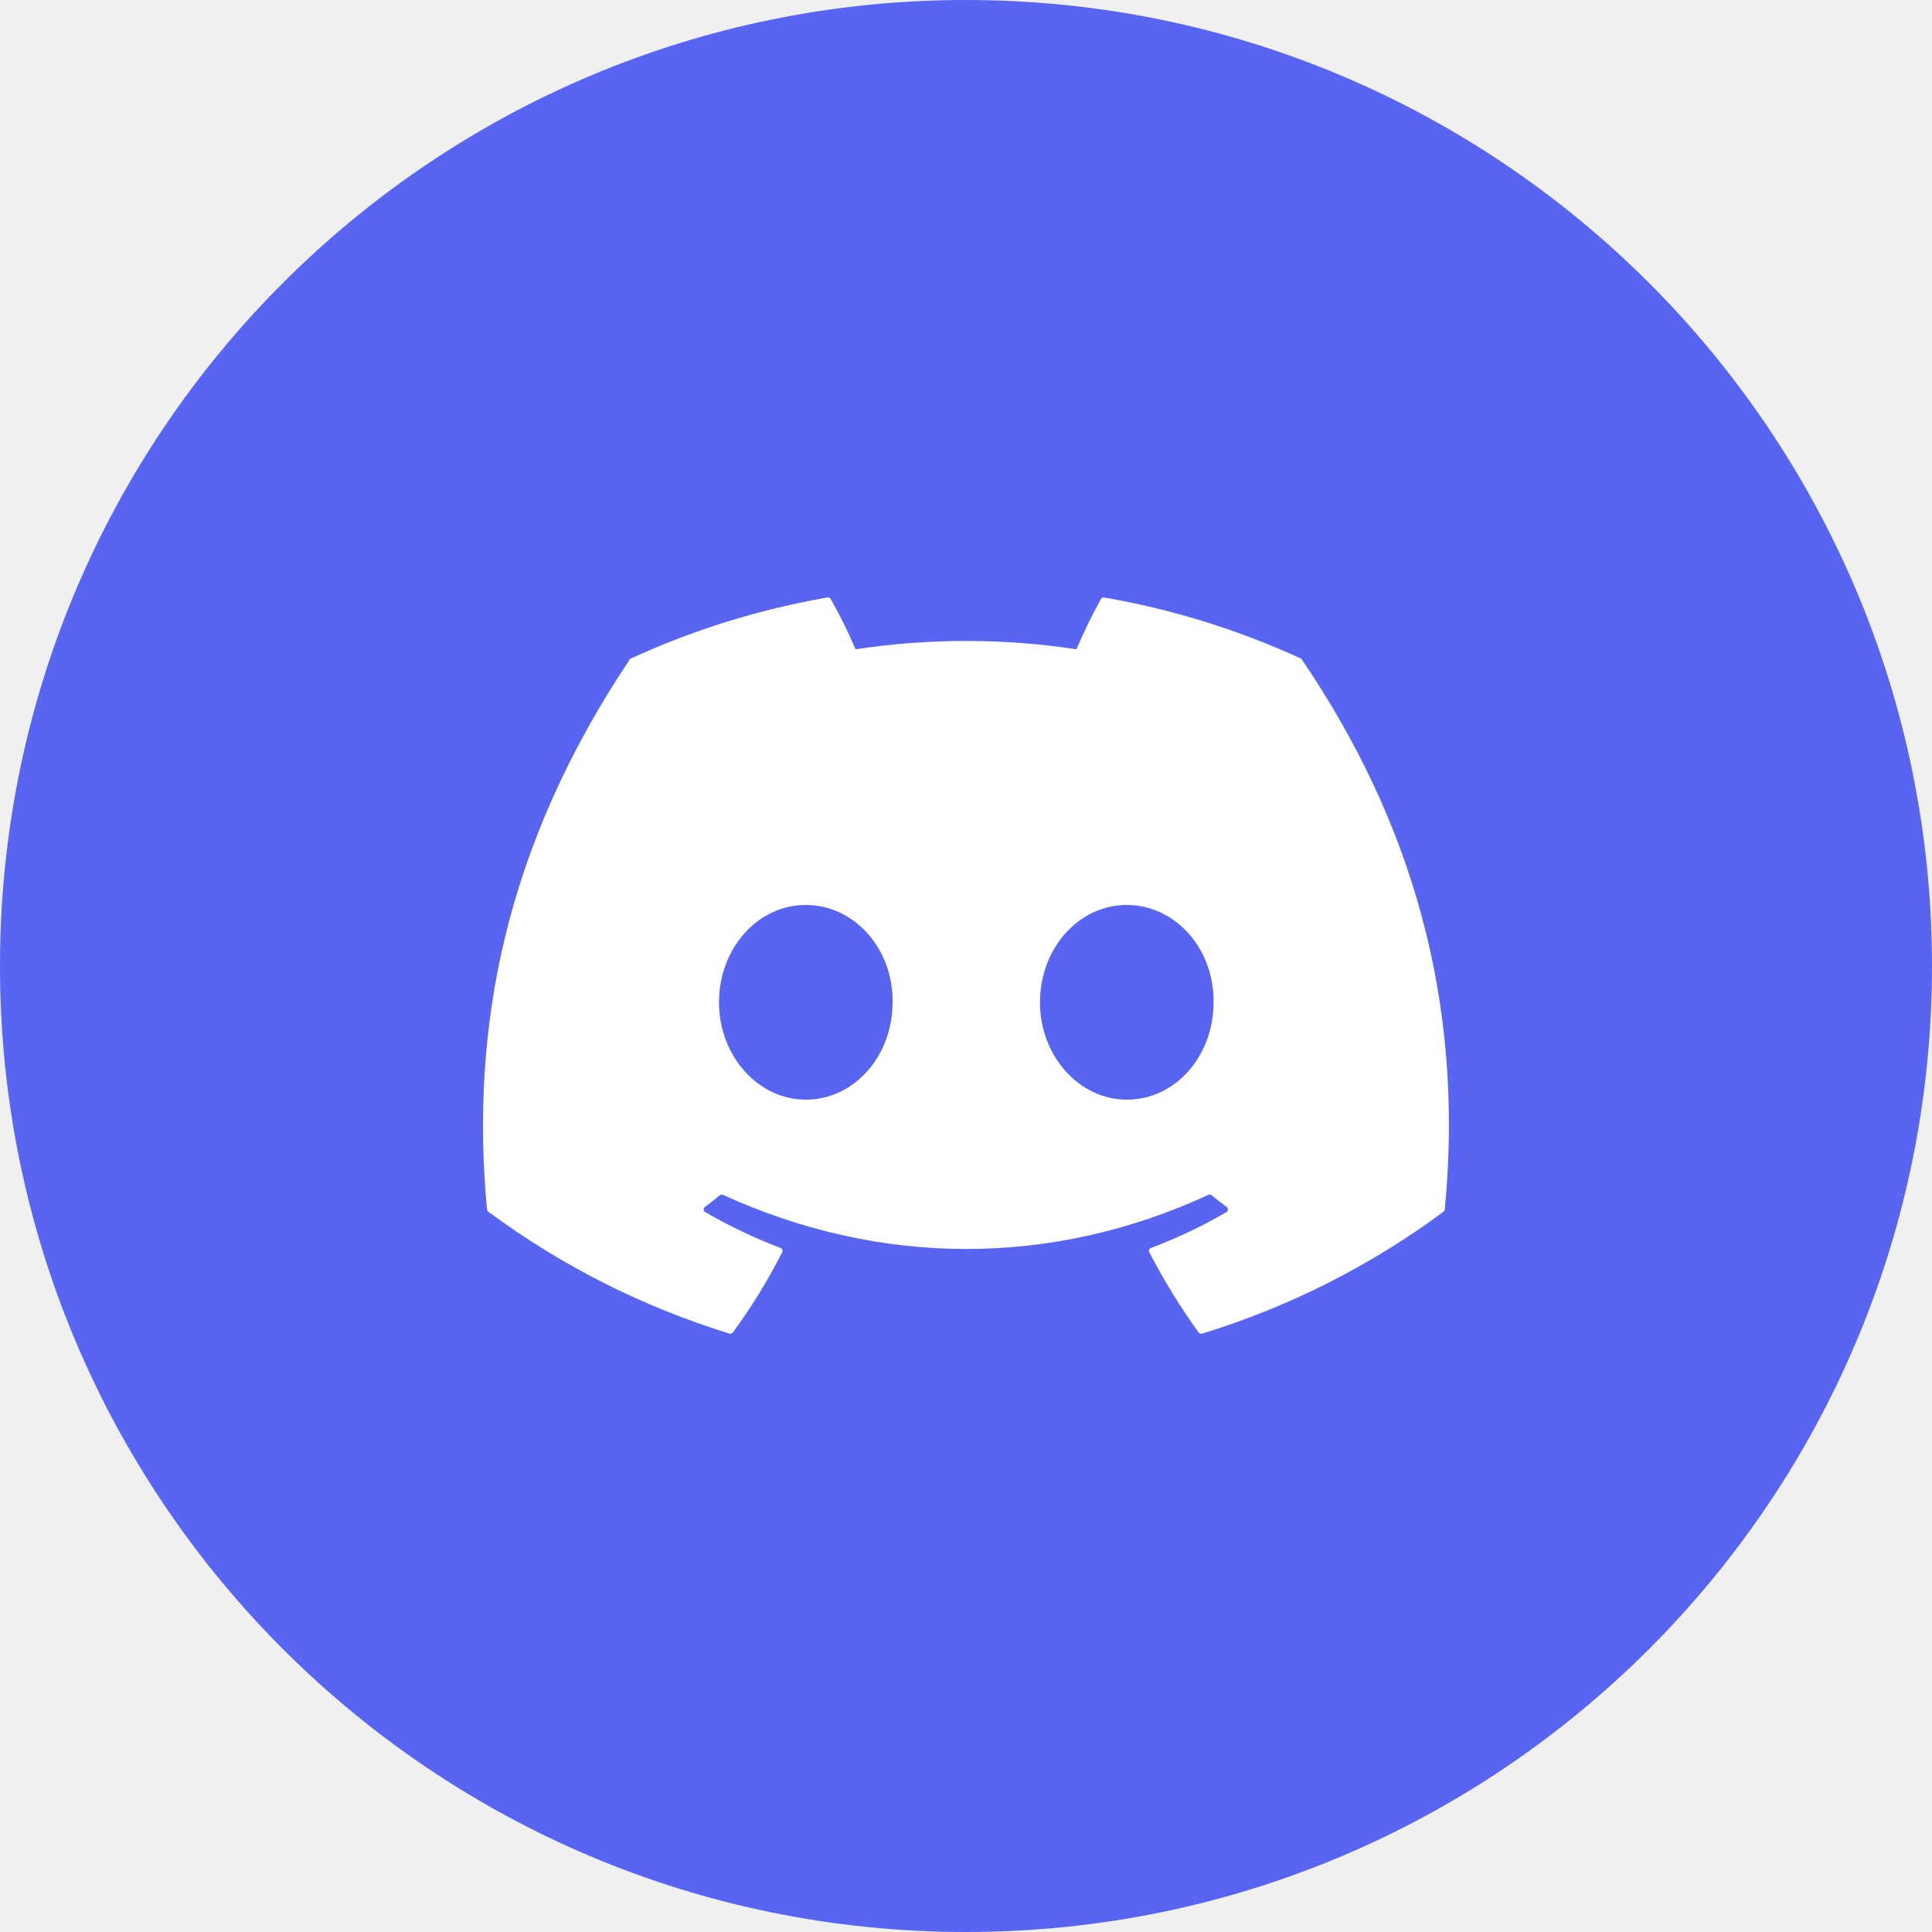
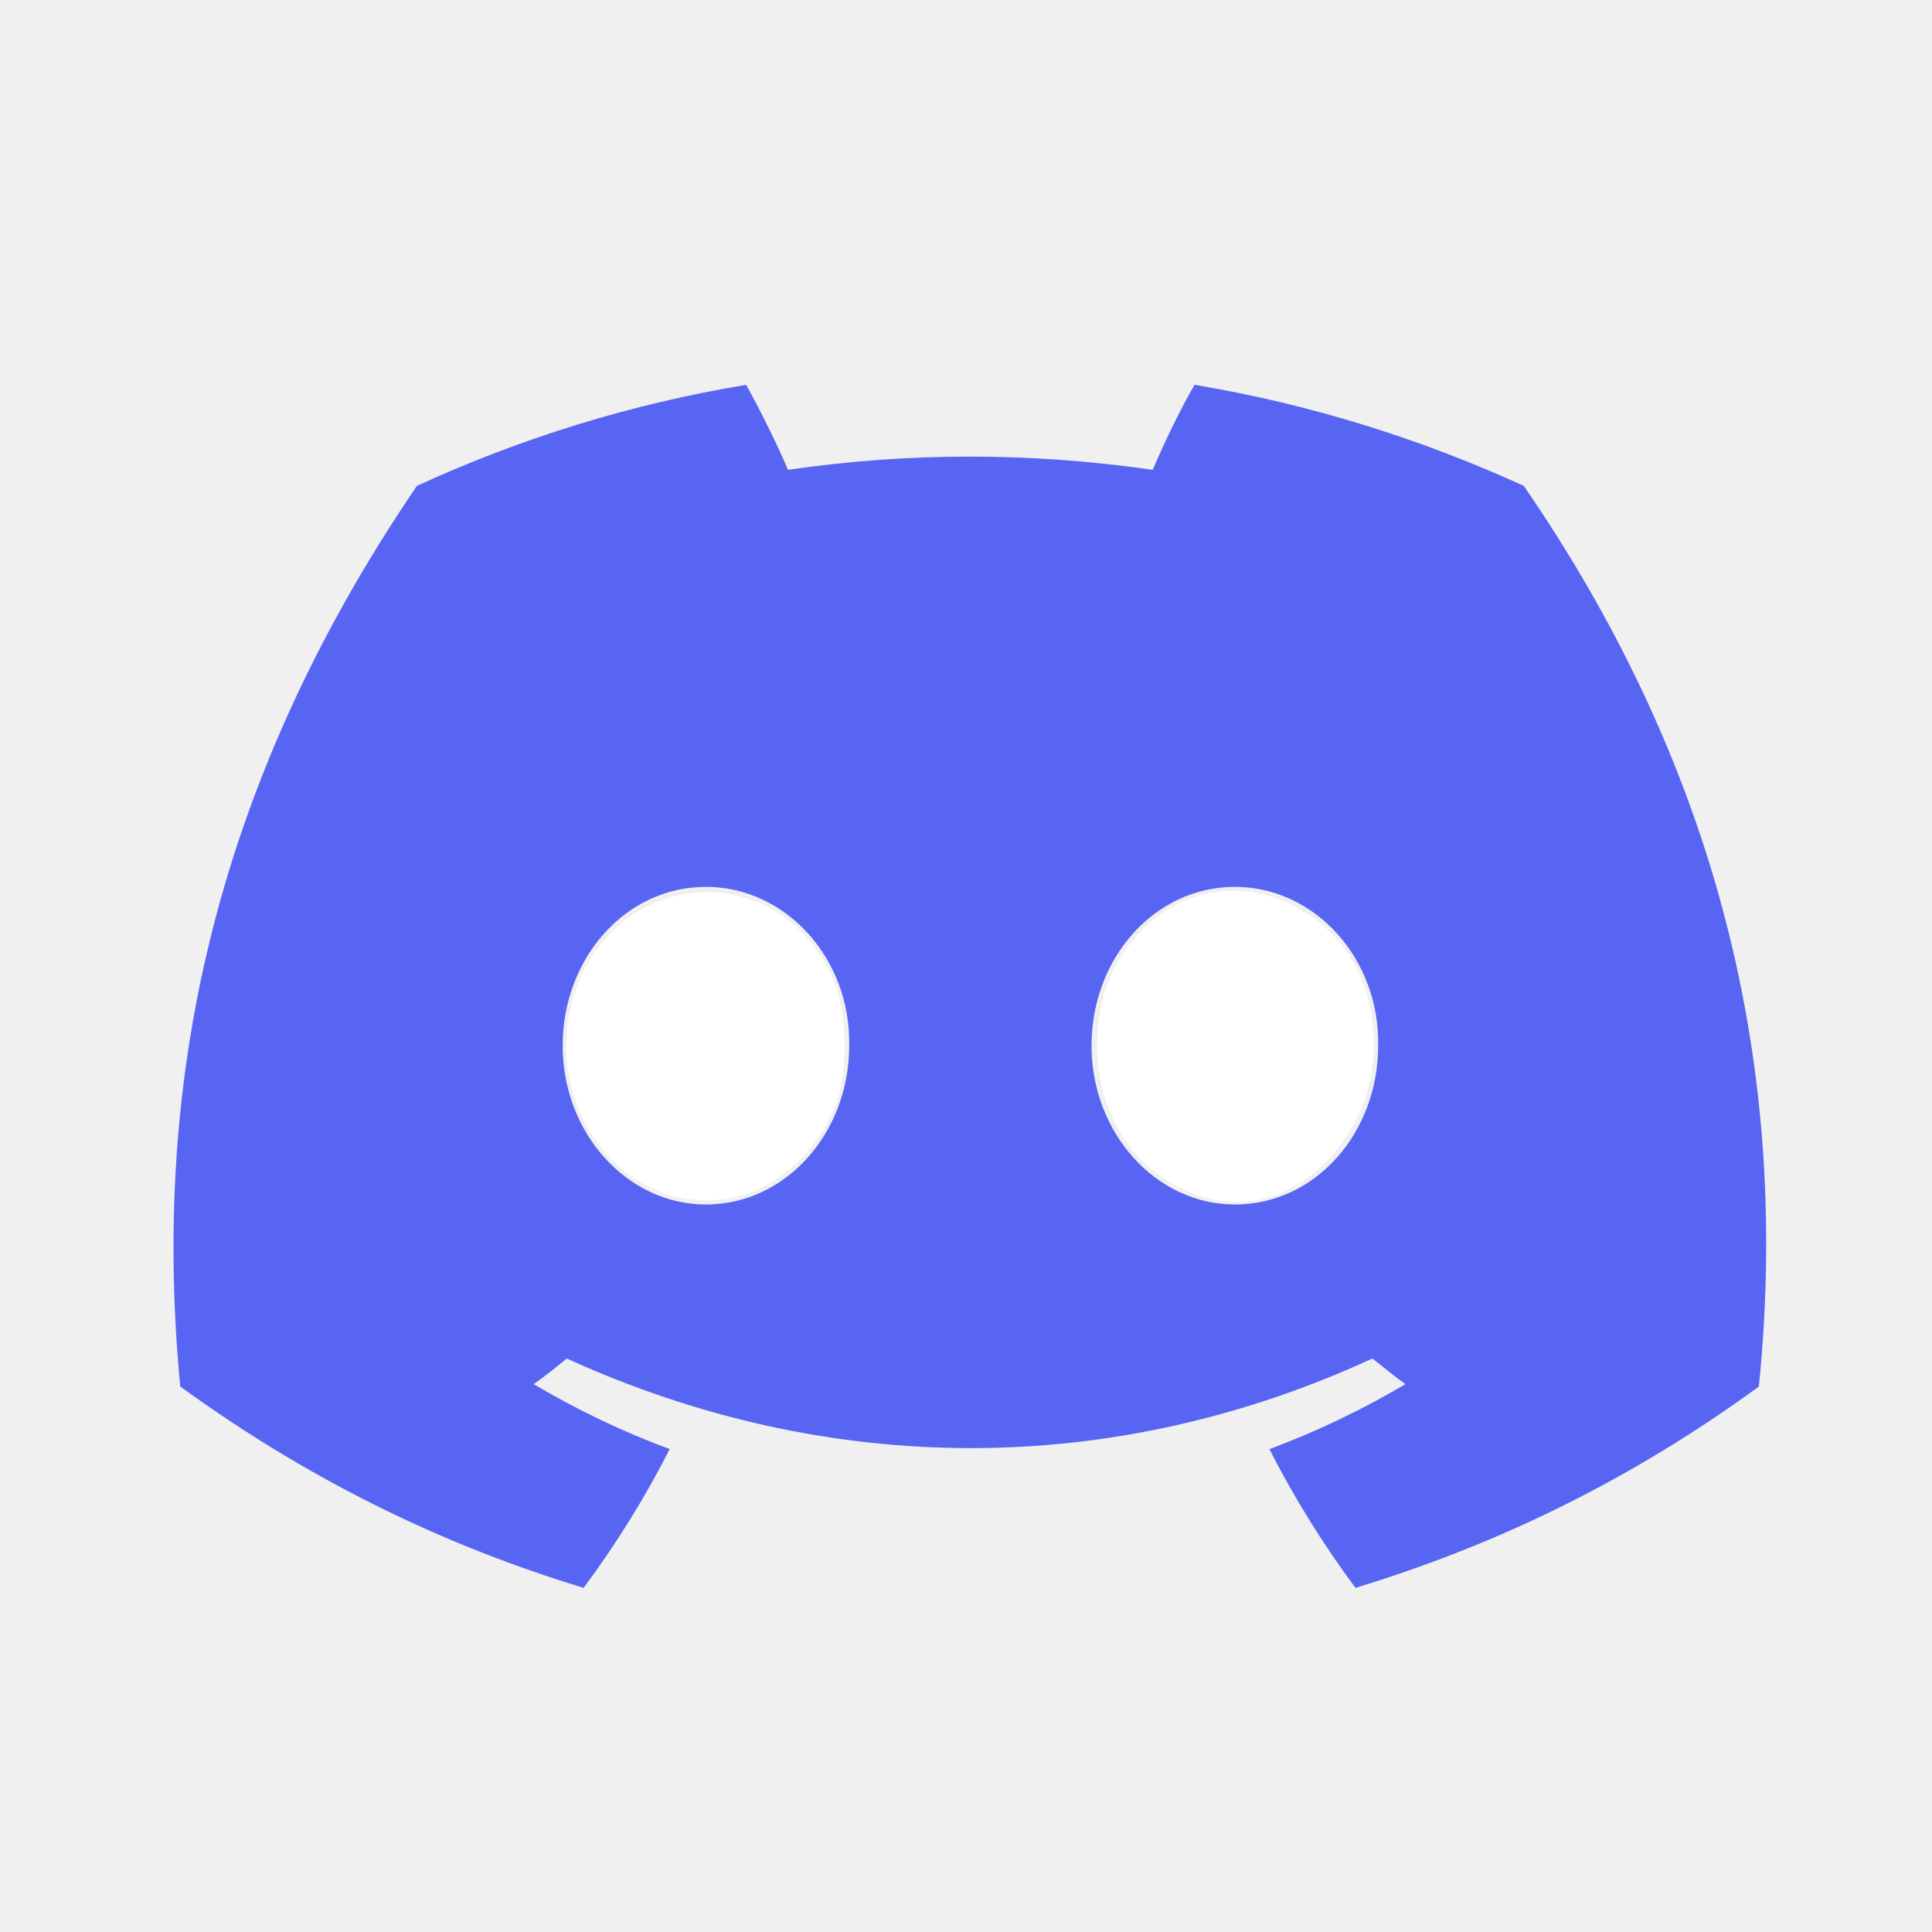
- <svg xmlns="http://www.w3.org/2000/svg" width="800px" height="800px" viewBox="0 0 1024 1024">
-   <circle cx="512" cy="512" r="512" style="fill:#5865f2" />
-   <path d="M689.43 349a422.21 422.21 0 0 0-104.22-32.32 1.58 1.58 0 0 0-1.68.79 294.11 294.11 0 0 0-13 26.66 389.78 389.78 0 0 0-117.05 0 269.75 269.75 0 0 0-13.18-26.66 1.64 1.64 0 0 0-1.68-.79A421 421 0 0 0 334.44 349a1.49 1.49 0 0 0-.69.59c-66.37 99.17-84.55 195.9-75.63 291.41a1.76 1.76 0 0 0 .67 1.2 424.58 424.58 0 0 0 127.85 64.63 1.66 1.66 0 0 0 1.8-.59 303.45 303.45 0 0 0 26.15-42.54 1.62 1.62 0 0 0-.89-2.25 279.6 279.6 0 0 1-39.94-19 1.64 1.64 0 0 1-.16-2.72c2.68-2 5.37-4.1 7.93-6.22a1.58 1.58 0 0 1 1.65-.22c83.79 38.26 174.51 38.26 257.31 0a1.58 1.58 0 0 1 1.68.2c2.56 2.11 5.25 4.23 8 6.24a1.64 1.64 0 0 1-.14 2.72 262.37 262.37 0 0 1-40 19 1.63 1.63 0 0 0-.87 2.28 340.72 340.72 0 0 0 26.13 42.52 1.62 1.62 0 0 0 1.8.61 423.17 423.17 0 0 0 128-64.63 1.64 1.64 0 0 0 .67-1.18c10.68-110.44-17.88-206.38-75.7-291.42a1.3 1.3 0 0 0-.63-.63zM427.09 582.85c-25.23 0-46-23.16-46-51.6s20.38-51.6 46-51.6c25.83 0 46.42 23.36 46 51.6.02 28.44-20.37 51.6-46 51.6zm170.13 0c-25.23 0-46-23.16-46-51.6s20.38-51.6 46-51.6c25.83 0 46.42 23.36 46 51.6.01 28.44-20.17 51.6-46 51.6z" style="fill:#fff" />
+ <svg xmlns="http://www.w3.org/2000/svg" width="800" height="800" viewBox="0 0 1024 1024" version="1.1" id="svg474">
+   <defs id="defs478" />
+   <g fill="#5865f2" id="g472" transform="matrix(27.52445,0,0,27.42742,91.95838,66.81892)">
+     <path d="M 26.002,6.953 C 24.002,6.038 21.879,5.372 19.662,5 c -0.279,0.48 -0.589,1.131 -0.806,1.643 -2.357,-0.341 -4.698,-0.341 -7.023,0 C 11.617,6.131 11.291,5.48 11.028,5 8.796,5.372 6.672,6.038 4.687,6.953 0.673,12.874 -0.412,18.655 0.13,24.358 2.796,26.296 5.369,27.474 7.897,28.249 8.517,27.412 9.075,26.513 9.555,25.567 8.641,25.227 7.773,24.808 6.936,24.312 c 0.217,-0.155 0.434,-0.325 0.635,-0.496 5.053,2.309 10.526,2.309 15.516,0 0.217,0.171 0.418,0.341 0.635,0.496 -0.837,0.496 -1.705,0.914 -2.619,1.256 0.48,0.945 1.038,1.844 1.658,2.681 2.526,-0.775 5.115,-1.953 7.767,-3.89 C 31.195,17.756 29.473,12.021 26.002,6.953 Z M 10.253,20.84 c -1.519,0 -2.759,-1.379 -2.759,-3.069 0,-1.689 1.209,-3.069 2.759,-3.069 1.534,0 2.79,1.379 2.759,3.069 0,1.689 -1.224,3.069 -2.759,3.069 z m 10.185,0 c -1.519,0 -2.76,-1.379 -2.76,-3.069 0,-1.689 1.21,-3.069 2.76,-3.069 1.534,0 2.79,1.379 2.759,3.069 0,1.689 -1.209,3.069 -2.759,3.069 z" id="path470" />
+   </g>
+   <path style="fill:#ffffff;stroke-width:2.397" d="m 278.817,495.222 c -30.717,-8.258 -49.985,-42.555 -42.882,-76.329 12.279,-58.382 84.684,-67.579 108.88,-13.831 6.161,13.685 6.558,40.26 0.8,53.571 -12.555,29.028 -39.673,43.882 -66.798,36.589 z" id="path776" transform="scale(1.28)" />
+   <path style="fill:#ffffff;stroke-width:2.397" d="m 500.967,496.38 c -28.256,-7.082 -46.61,-32.146 -46.665,-63.727 -0.082,-46.985 42.438,-77.344 80.901,-57.765 19.775,10.066 31.257,27.707 33.397,51.311 3.832,42.255 -31.747,79.174 -67.634,70.18 z" id="path778" transform="scale(1.28)" />
</svg>
